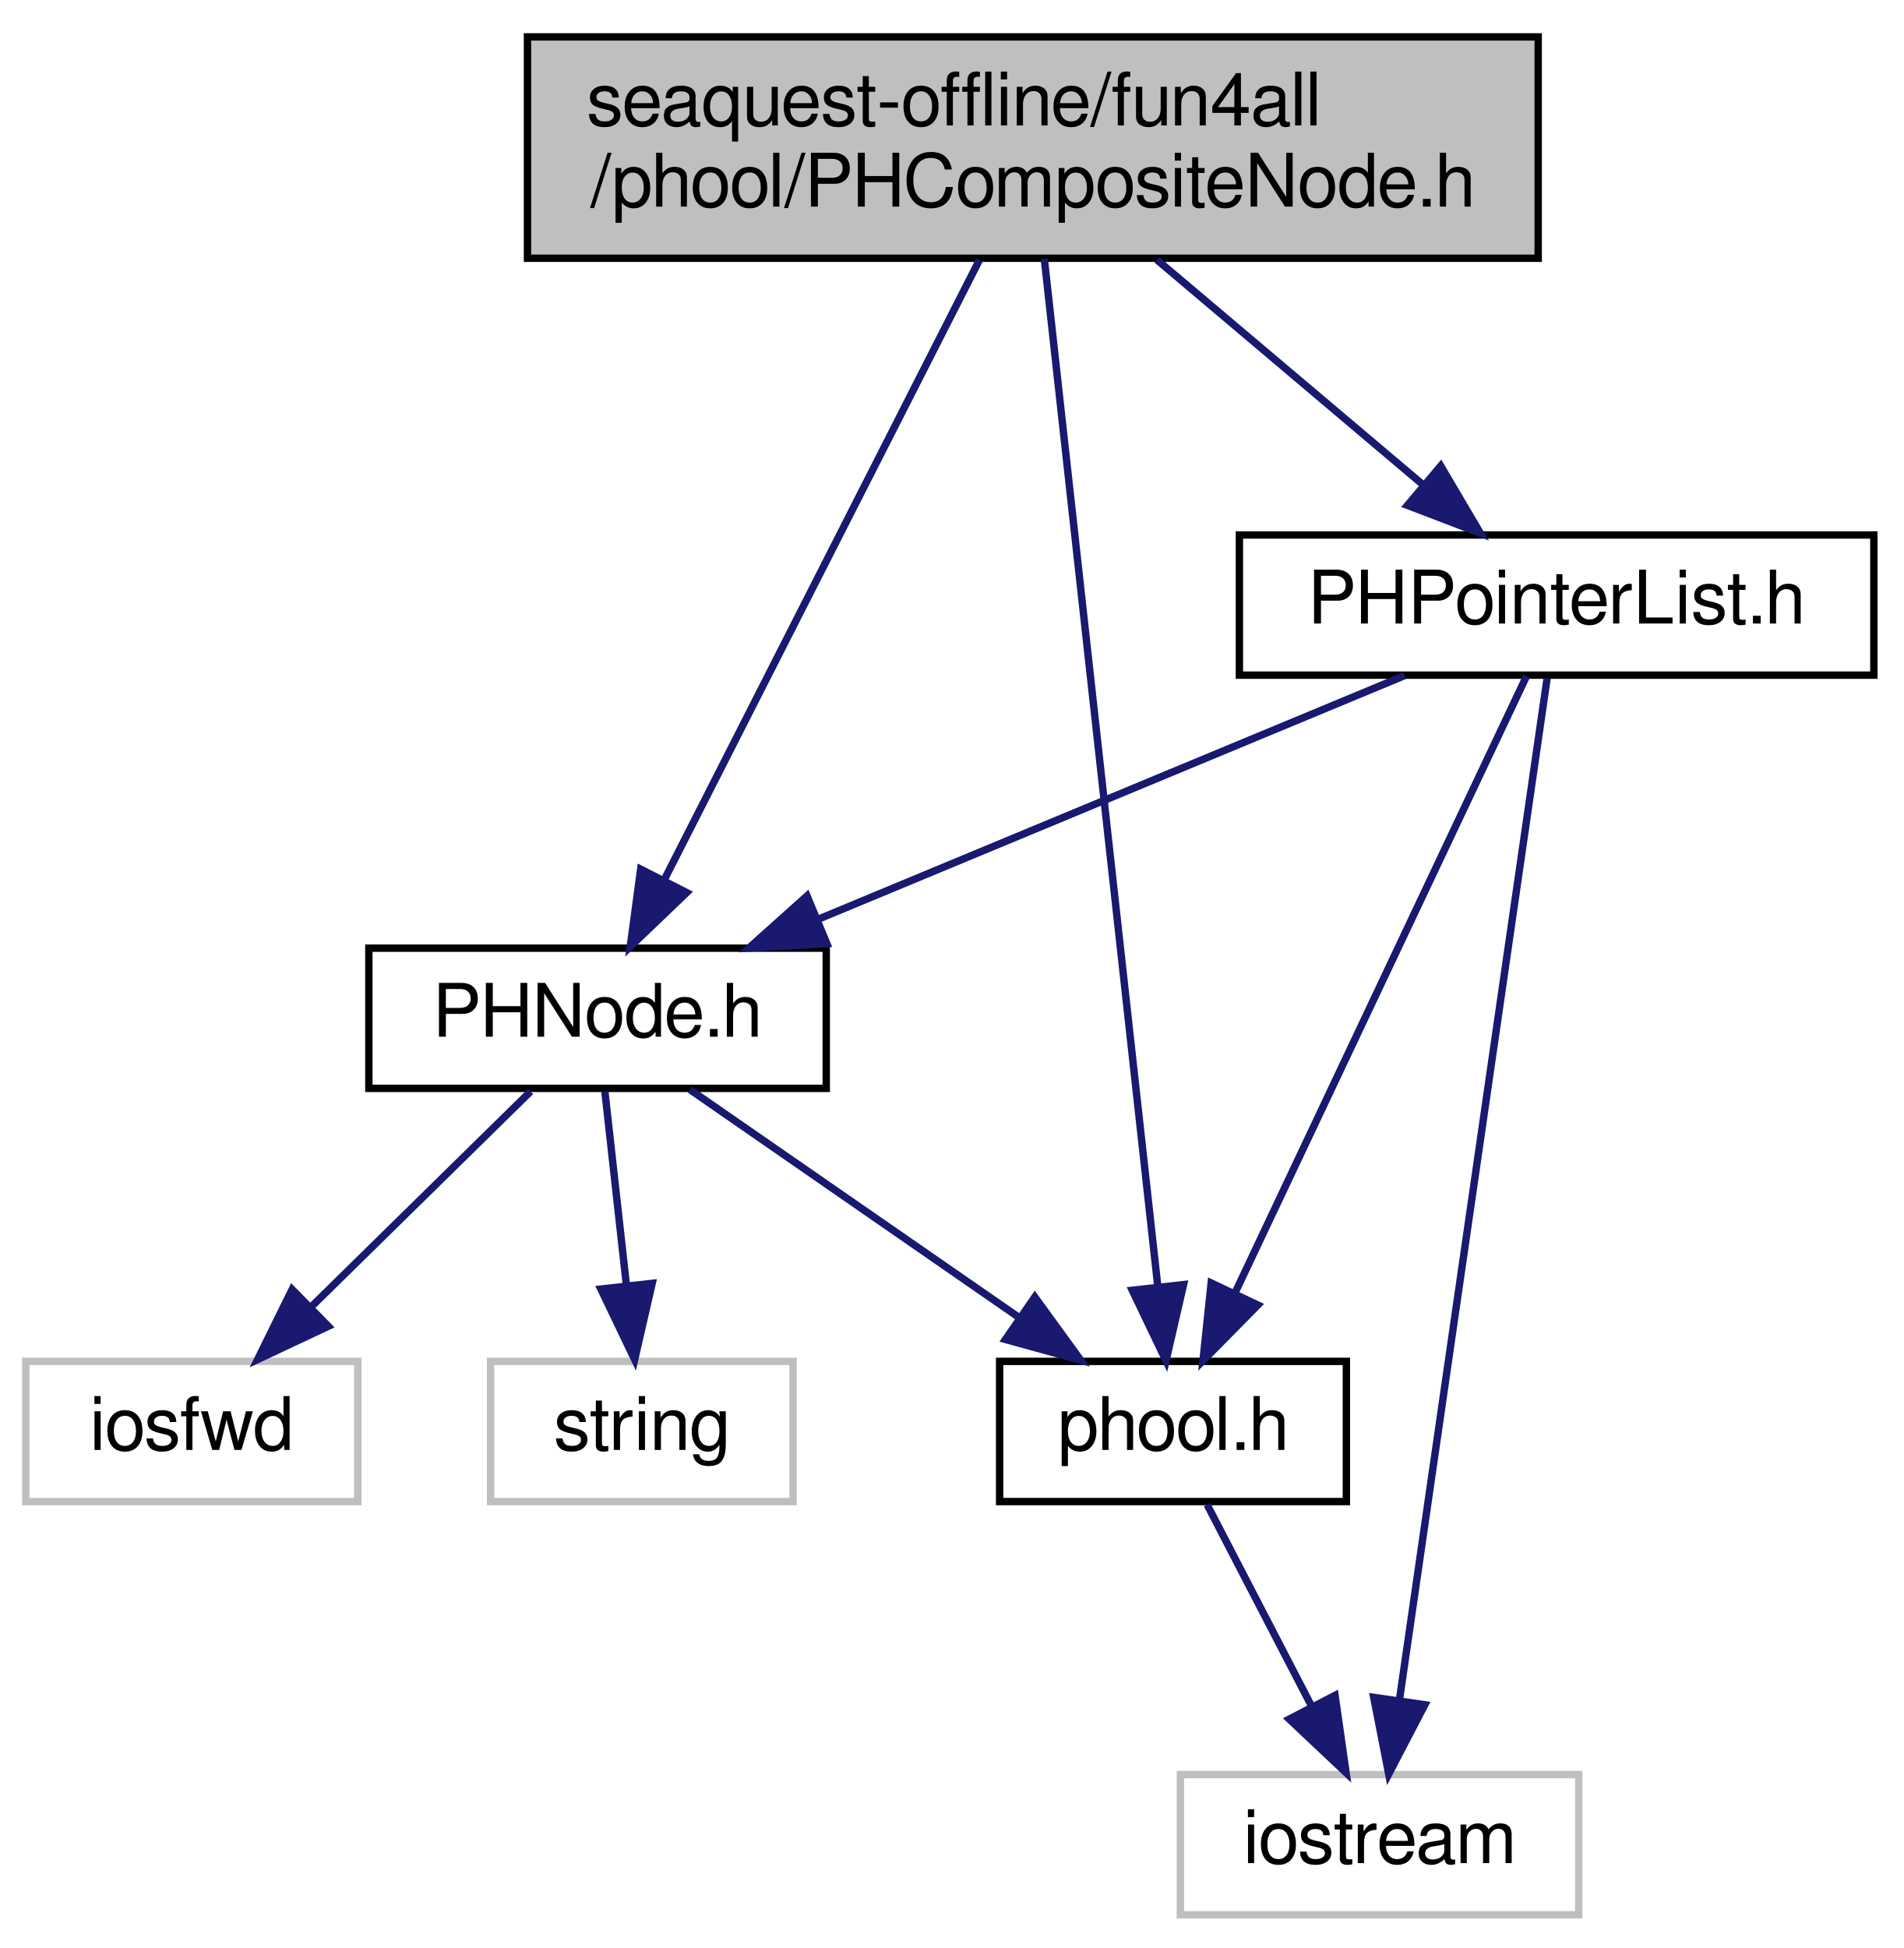
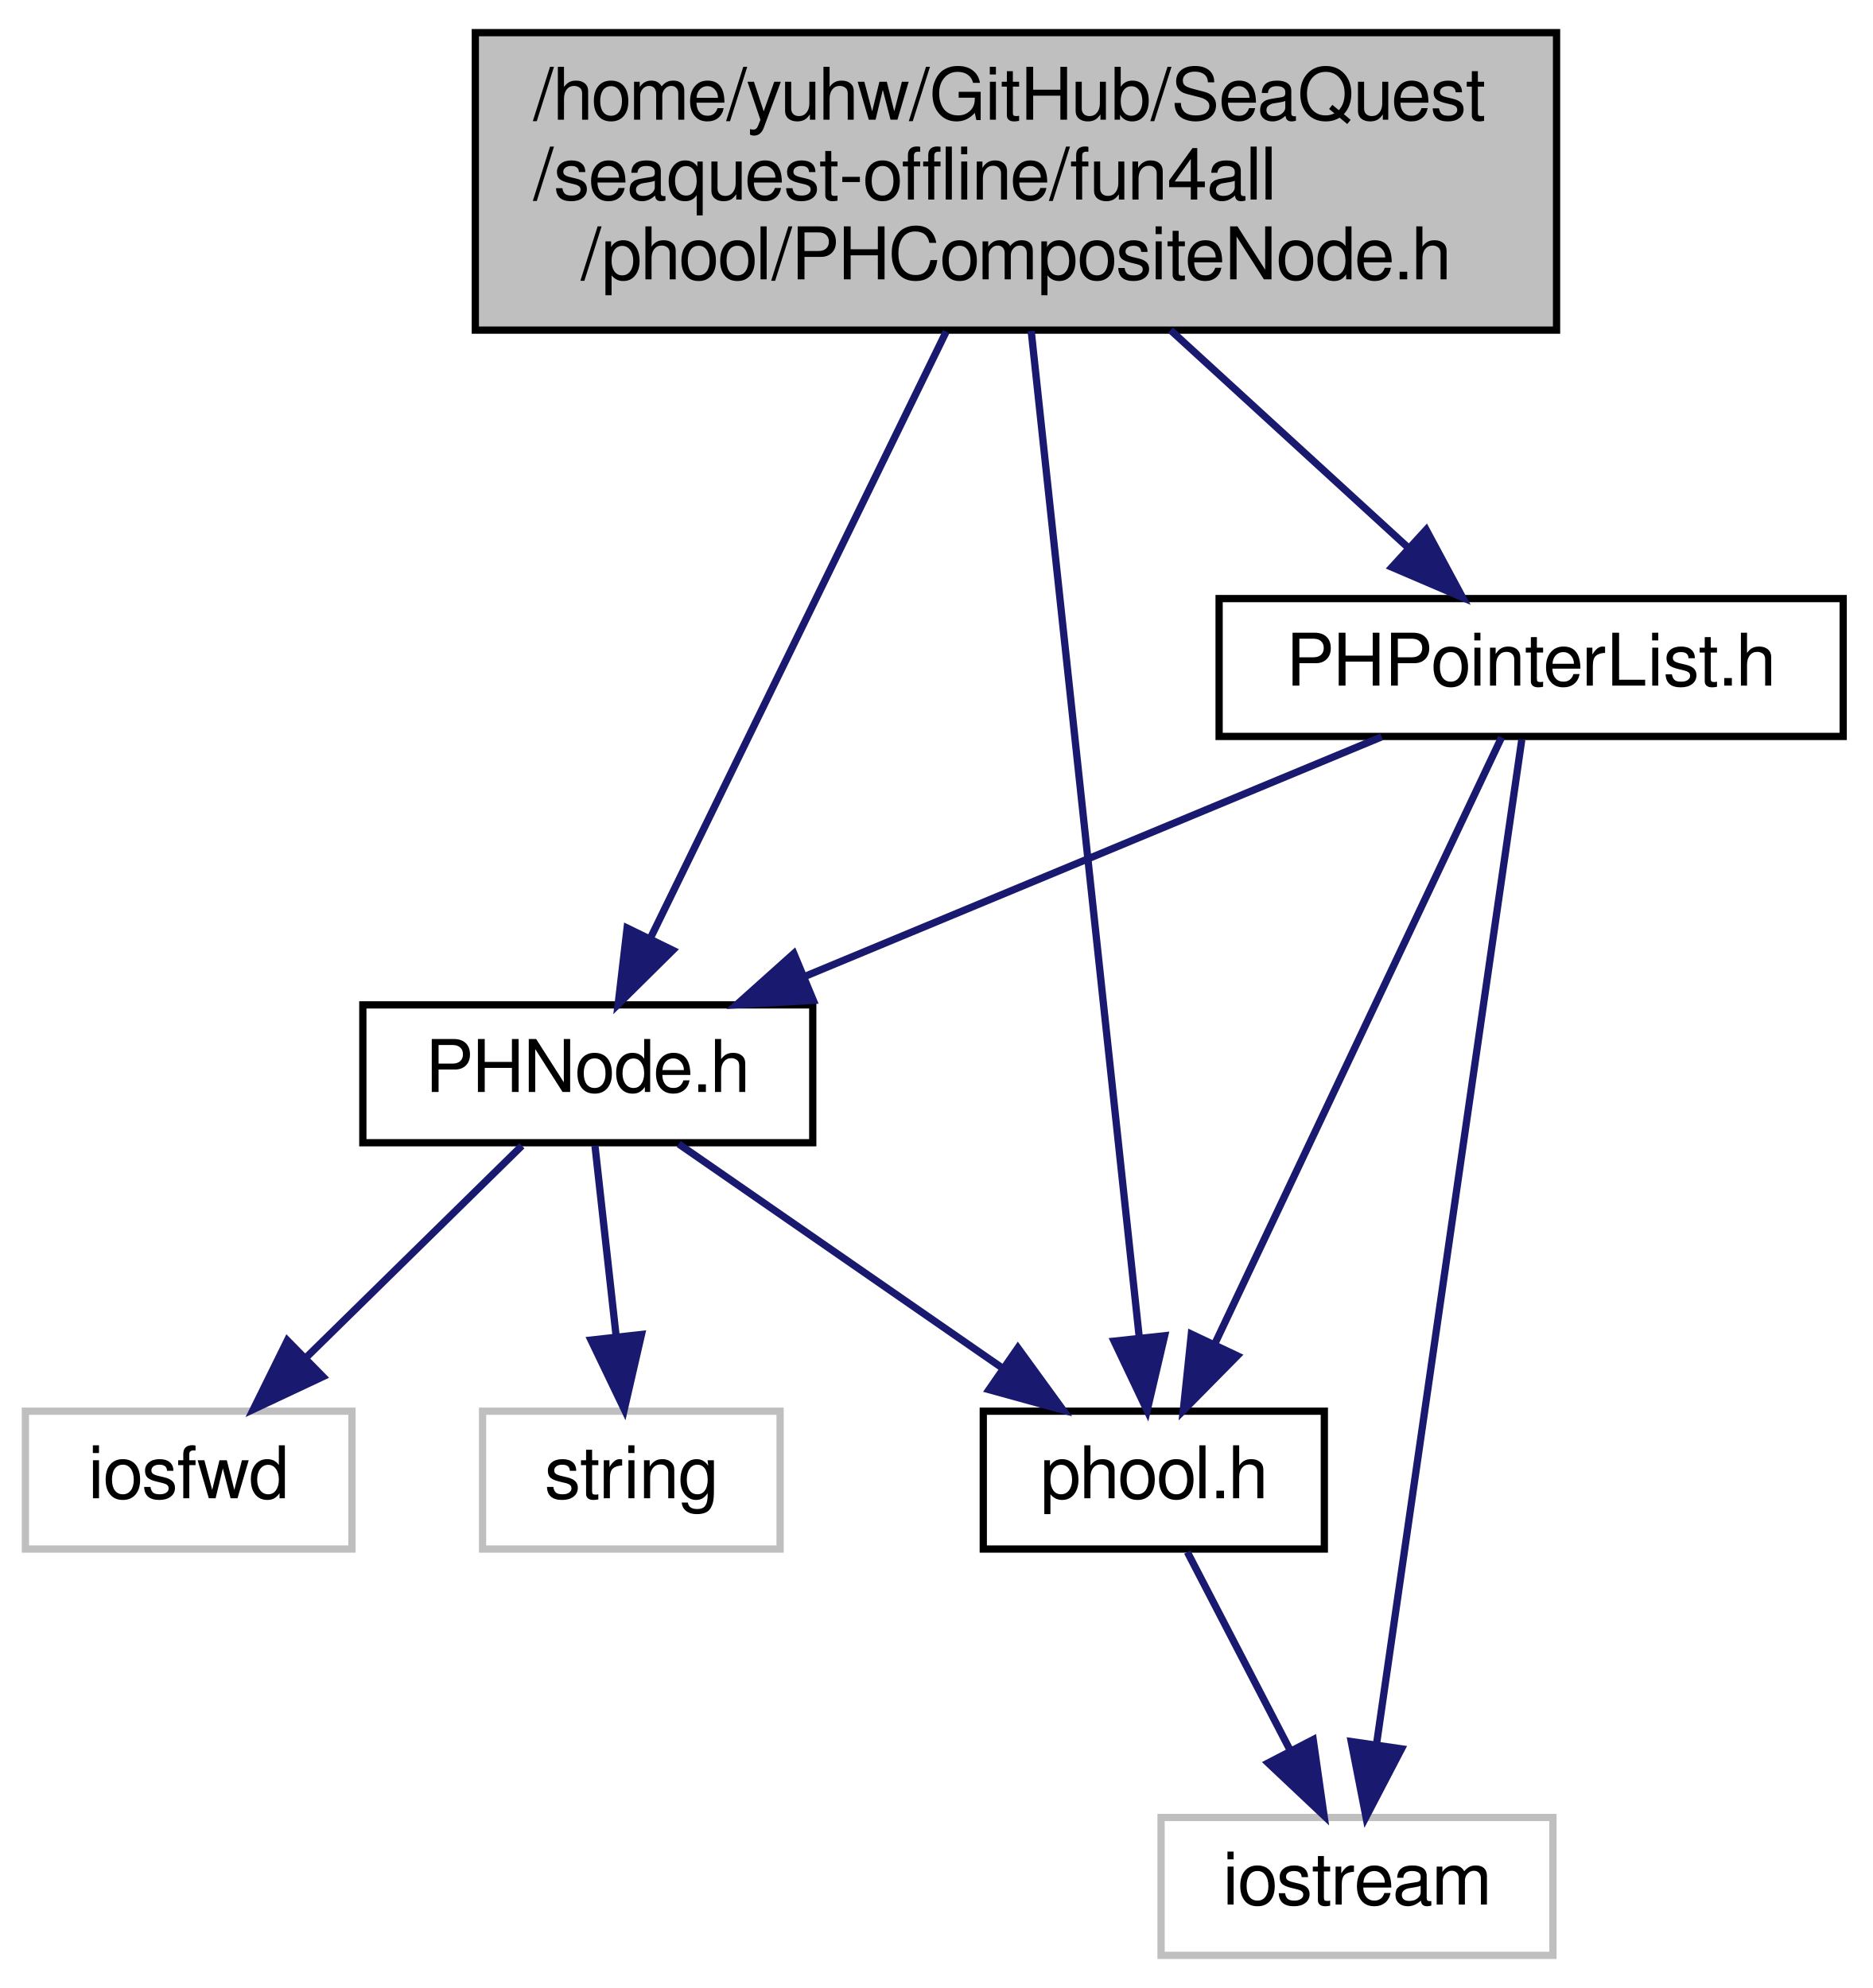
- <svg xmlns="http://www.w3.org/2000/svg" xmlns:xlink="http://www.w3.org/1999/xlink" width="258pt" height="264pt" viewBox="0.00 0.00 258.00 264.00">
-   <g id="graph0" class="graph" transform="scale(1 1) rotate(0) translate(4 260)">
+ <svg xmlns="http://www.w3.org/2000/svg" xmlns:xlink="http://www.w3.org/1999/xlink" width="258pt" height="274pt" viewBox="0.00 0.00 258.00 274.00">
+   <g id="graph0" class="graph" transform="scale(1 1) rotate(0) translate(4 270)">
    <g id="node1" class="node">
-       <polygon fill="#bfbfbf" stroke="black" points="67.5,-225 67.5,-255 204.5,-255 204.5,-225 67.5,-225" />
-       <text text-anchor="start" x="75.5" y="-243" font-family="FreeSans" font-size="10.00">seaquest-offline/fun4all</text>
-       <text text-anchor="middle" x="136" y="-232" font-family="FreeSans" font-size="10.00">/phool/PHCompositeNode.h</text>
+       <polygon fill="#bfbfbf" stroke="black" points="61.5,-224.5 61.5,-265.5 210.5,-265.5 210.5,-224.5 61.5,-224.5" />
+       <text text-anchor="start" x="69.5" y="-253.5" font-family="FreeSans" font-size="10.00">/home/yuhw/GitHub/SeaQuest</text>
+       <text text-anchor="start" x="69.5" y="-242.5" font-family="FreeSans" font-size="10.00">/seaquest-offline/fun4all</text>
+       <text text-anchor="middle" x="136" y="-231.5" font-family="FreeSans" font-size="10.00">/phool/PHCompositeNode.h</text>
    </g>
    <g id="node2" class="node">
      <g id="a_node2">
        <a xlink:href="../../d5/d6f/phool_8h.html" target="_top" xlink:title="phool.h">
          <polygon fill="none" stroke="black" points="131.5,-56.5 131.5,-75.5 178.5,-75.5 178.5,-56.5 131.5,-56.5" />
          <text text-anchor="middle" x="155" y="-63.5" font-family="FreeSans" font-size="10.00">phool.h</text>
        </a>
      </g>
    </g>
    <g id="edge1" class="edge">
-       <path fill="none" stroke="midnightblue" d="M137.555,-224.925C140.963,-194.073 149.092,-120.484 152.928,-85.755" />
-       <polygon fill="midnightblue" stroke="midnightblue" points="156.432,-85.909 154.052,-75.585 149.475,-85.14 156.432,-85.909" />
+       <path fill="none" stroke="midnightblue" d="M138.106,-224.382C141.788,-190.082 149.347,-119.658 152.973,-85.883" />
+       <polygon fill="midnightblue" stroke="midnightblue" points="156.491,-85.9 154.079,-75.584 149.531,-85.153 156.491,-85.9" />
    </g>
    <g id="node4" class="node">
      <g id="a_node4">
        <a xlink:href="../../d3/d62/PHNode_8h.html" target="_top" xlink:title="PHNode.h">
          <polygon fill="none" stroke="black" points="46,-112.5 46,-131.5 108,-131.5 108,-112.5 46,-112.5" />
          <text text-anchor="middle" x="77" y="-119.5" font-family="FreeSans" font-size="10.00">PHNode.h</text>
        </a>
      </g>
    </g>
    <g id="edge3" class="edge">
-       <path fill="none" stroke="midnightblue" d="M128.765,-224.776C117.99,-203.591 97.739,-163.776 86.015,-140.724" />
-       <polygon fill="midnightblue" stroke="midnightblue" points="89.082,-139.034 81.429,-131.707 82.842,-142.207 89.082,-139.034" />
+       <path fill="none" stroke="midnightblue" d="M126.389,-224.29C115.114,-201.166 96.582,-163.16 85.711,-140.864" />
+       <polygon fill="midnightblue" stroke="midnightblue" points="88.71,-139.029 81.181,-131.575 82.418,-142.097 88.71,-139.029" />
    </g>
    <g id="node7" class="node">
      <g id="a_node7">
        <a xlink:href="../../db/dd5/PHPointerList_8h.html" target="_top" xlink:title="PHPointerList.h">
          <polygon fill="none" stroke="black" points="164,-168.5 164,-187.5 250,-187.5 250,-168.5 164,-168.5" />
          <text text-anchor="middle" x="207" y="-175.5" font-family="FreeSans" font-size="10.00">PHPointerList.h</text>
        </a>
      </g>
    </g>
    <g id="edge7" class="edge">
-       <path fill="none" stroke="midnightblue" d="M152.826,-224.781C163.675,-215.613 177.777,-203.696 188.873,-194.319" />
-       <polygon fill="midnightblue" stroke="midnightblue" points="191.29,-196.858 196.669,-187.731 186.772,-191.512 191.29,-196.858" />
+       <path fill="none" stroke="midnightblue" d="M157.302,-224.498C167.769,-214.915 180.208,-203.528 190.022,-194.543" />
+       <polygon fill="midnightblue" stroke="midnightblue" points="192.536,-196.987 197.549,-187.652 187.81,-191.824 192.536,-196.987" />
    </g>
    <g id="node3" class="node">
      <polygon fill="none" stroke="#bfbfbf" points="156,-0.5 156,-19.5 210,-19.5 210,-0.5 156,-0.5" />
      <text text-anchor="middle" x="183" y="-7.5" font-family="FreeSans" font-size="10.00">iostream</text>
    </g>
    <g id="edge2" class="edge">
      <path fill="none" stroke="midnightblue" d="M159.624,-56.083C163.456,-48.691 169.024,-37.953 173.765,-28.811" />
      <polygon fill="midnightblue" stroke="midnightblue" points="176.966,-30.24 178.462,-19.751 170.752,-27.017 176.966,-30.24" />
    </g>
    <g id="edge4" class="edge">
      <path fill="none" stroke="midnightblue" d="M89.532,-112.324C101.586,-103.979 120.027,-91.212 134.269,-81.352" />
      <polygon fill="midnightblue" stroke="midnightblue" points="136.269,-84.224 142.499,-75.654 132.285,-78.469 136.269,-84.224" />
    </g>
    <g id="node5" class="node">
      <polygon fill="none" stroke="#bfbfbf" points="-0.5,-56.5 -0.5,-75.5 44.5,-75.5 44.5,-56.5 -0.5,-56.5" />
      <text text-anchor="middle" x="22" y="-63.5" font-family="FreeSans" font-size="10.00">iosfwd</text>
    </g>
    <g id="edge5" class="edge">
      <path fill="none" stroke="midnightblue" d="M67.918,-112.083C59.829,-104.141 47.805,-92.335 38.09,-82.797" />
      <polygon fill="midnightblue" stroke="midnightblue" points="40.501,-80.26 30.913,-75.751 35.597,-85.254 40.501,-80.26" />
    </g>
    <g id="node6" class="node">
      <polygon fill="none" stroke="#bfbfbf" points="62.5,-56.5 62.5,-75.5 103.5,-75.5 103.5,-56.5 62.5,-56.5" />
      <text text-anchor="middle" x="83" y="-63.5" font-family="FreeSans" font-size="10.00">string</text>
    </g>
    <g id="edge6" class="edge">
      <path fill="none" stroke="midnightblue" d="M77.991,-112.083C78.786,-104.927 79.929,-94.635 80.923,-85.691" />
      <polygon fill="midnightblue" stroke="midnightblue" points="84.402,-86.076 82.028,-75.751 77.445,-85.303 84.402,-86.076" />
    </g>
    <g id="edge8" class="edge">
      <path fill="none" stroke="midnightblue" d="M202.92,-168.368C194.452,-150.456 174.818,-108.923 163.485,-84.948" />
      <polygon fill="midnightblue" stroke="midnightblue" points="166.5,-83.136 159.061,-75.591 160.171,-86.128 166.5,-83.136" />
    </g>
    <g id="edge10" class="edge">
      <path fill="none" stroke="midnightblue" d="M205.71,-168.075C201.932,-141.945 190.838,-65.211 185.686,-29.577" />
      <polygon fill="midnightblue" stroke="midnightblue" points="189.134,-28.964 184.239,-19.568 182.206,-29.966 189.134,-28.964" />
    </g>
    <g id="edge9" class="edge">
      <path fill="none" stroke="midnightblue" d="M186.401,-168.444C165.007,-159.557 131.319,-145.563 106.976,-135.451" />
      <polygon fill="midnightblue" stroke="midnightblue" points="108.08,-132.12 97.502,-131.516 105.395,-138.585 108.08,-132.12" />
    </g>
  </g>
</svg>
